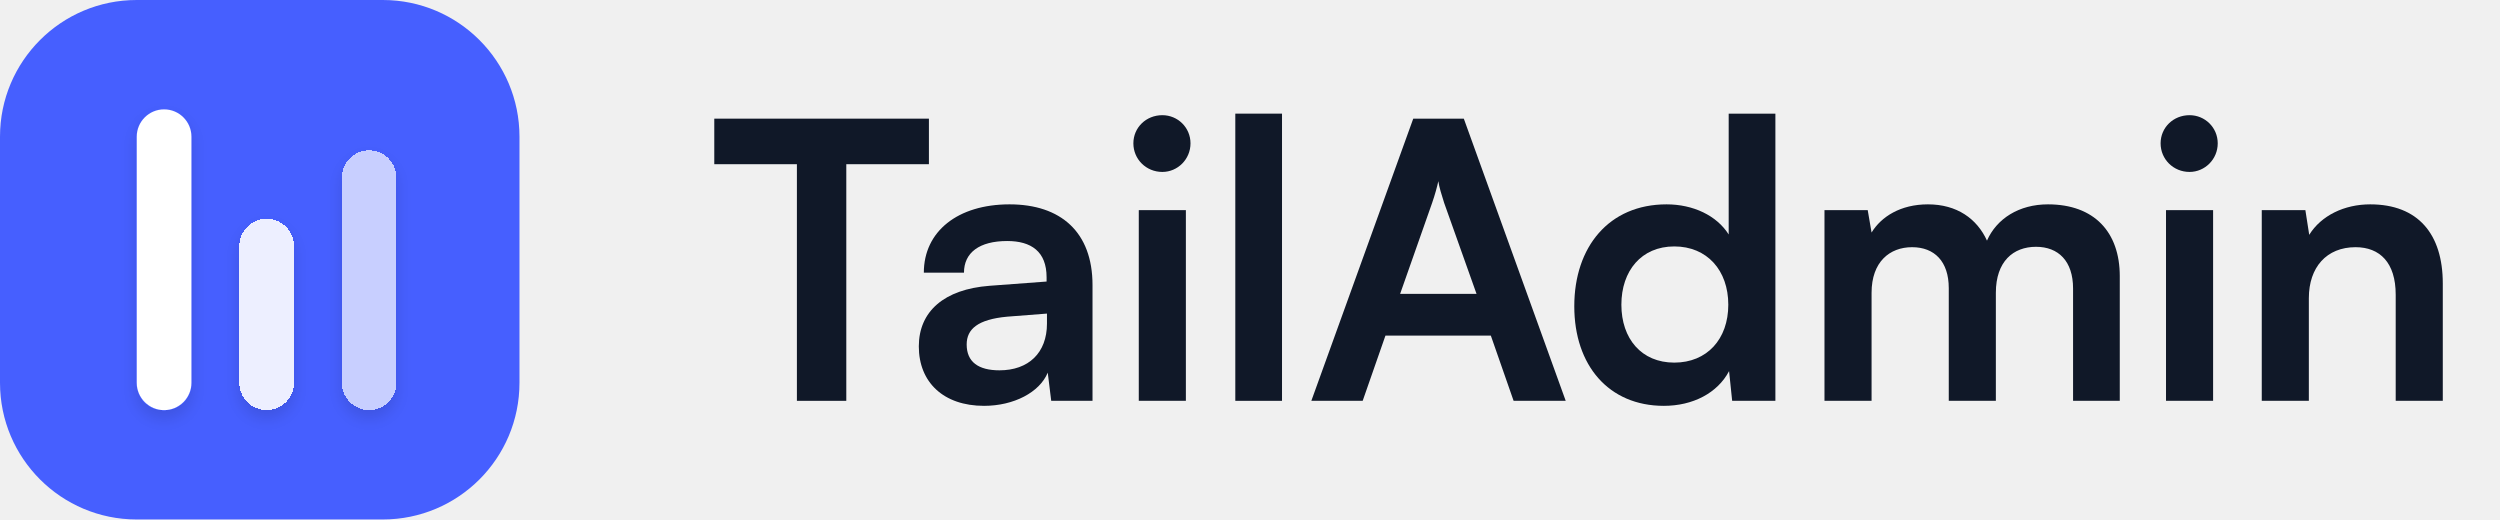
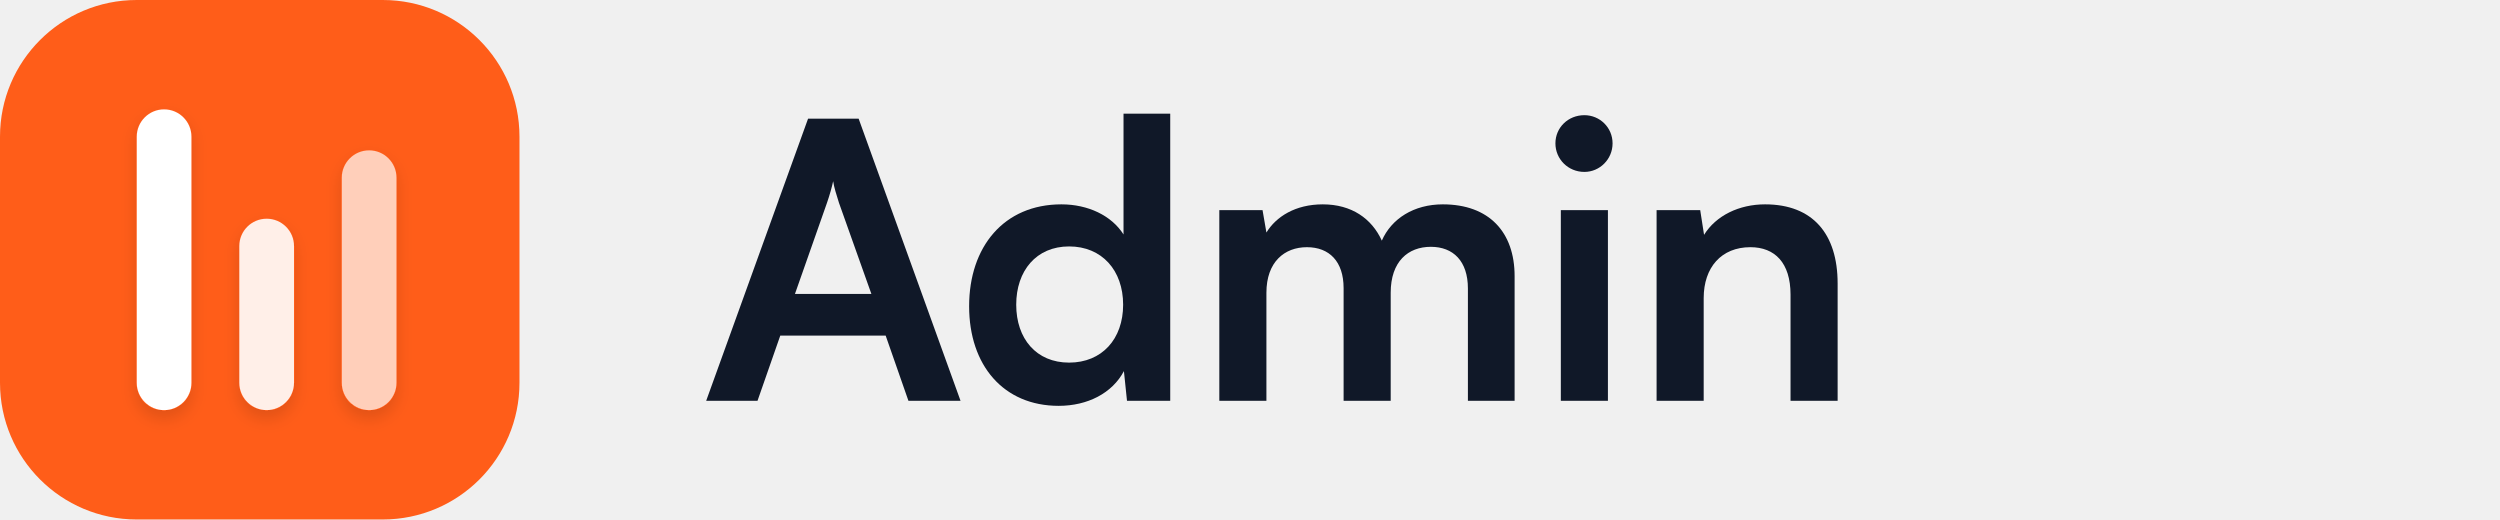
<svg xmlns="http://www.w3.org/2000/svg" width="154" height="32" viewBox="0 0 154 32" fill="none">
-   <path d="M0 8.421C0 3.77 3.77 0 8.421 0H23.579C28.23 0 32 3.77 32 8.421V23.579C32 28.23 28.23 32 23.579 32H8.421C3.77 32 0 28.23 0 23.579V8.421Z" fill="#465FFF" />
-   <g filter="url(#filter0_d_1624_24907)">
-     <path d="M8.424 8.422C8.424 7.491 9.178 6.737 10.108 6.737V6.737C11.038 6.737 11.792 7.491 11.792 8.422V23.579C11.792 24.51 11.038 25.264 10.108 25.264V25.264C9.178 25.264 8.424 24.51 8.424 23.579V8.422Z" fill="white" />
+   <g clip-path="url(#clip0_1493_897)">
+     <path d="M0 8.421C0 3.77 3.77 0 8.421 0H23.579C28.23 0 32 3.77 32 8.421V23.579C32 28.23 28.23 32 23.579 32H8.421C3.77 32 0 28.23 0 23.579V8.421Z" fill="#FF5D19" />
+     <g filter="url(#filter0_d_1493_897)">
+       <path d="M8.424 8.422C8.424 7.491 9.178 6.737 10.108 6.737C11.038 6.737 11.792 7.491 11.792 8.422V23.579C11.792 24.51 11.038 25.264 10.108 25.264C9.178 25.264 8.424 24.51 8.424 23.579V8.422Z" fill="white" />
+     </g>
+     <g filter="url(#filter1_d_1493_897)">
+       <path d="M14.742 15.157C14.742 14.227 15.496 13.473 16.426 13.473C17.357 13.473 18.111 14.227 18.111 15.157V23.578C18.111 24.508 17.357 25.262 16.426 25.262C15.496 25.262 14.742 24.508 14.742 23.578V15.157Z" fill="white" fill-opacity="0.9" />
+     </g>
+     <g filter="url(#filter2_d_1493_897)">
+       <path d="M21.055 10.946C21.055 10.016 21.809 9.262 22.739 9.262C23.669 9.262 24.423 10.016 24.423 10.946V23.578C24.423 24.508 23.669 25.262 22.739 25.262C21.809 25.262 21.055 24.508 21.055 23.578V10.946Z" fill="white" fill-opacity="0.7" />
+     </g>
+     <path d="M46.662 24.691L48.065 20.673H54.557L55.96 24.691H59.17L52.892 7.31H49.777L43.5 24.691H46.662ZM50.943 12.493C51.109 12.018 51.252 11.495 51.323 11.162C51.37 11.518 51.537 12.041 51.68 12.493L53.677 18.105H48.969L50.943 12.493Z" fill="#101828" />
+     <path d="M65.215 25C66.998 25 68.52 24.215 69.233 22.86L69.423 24.691H72.086V7H69.209V14.443C68.472 13.277 67.022 12.588 65.381 12.588C61.838 12.588 59.698 15.203 59.698 18.865C59.698 22.503 61.814 25 65.215 25ZM65.857 22.337C63.835 22.337 62.599 20.863 62.599 18.77C62.599 16.678 63.835 15.18 65.857 15.18C67.878 15.18 69.185 16.654 69.185 18.77C69.185 20.886 67.878 22.337 65.857 22.337Z" fill="#101828" />
+     <path d="M78.011 24.691V18.033C78.011 16.131 79.128 15.227 80.507 15.227C81.886 15.227 82.766 16.107 82.766 17.748V24.691H85.667V18.033C85.667 16.107 86.737 15.204 88.14 15.204C89.519 15.204 90.423 16.083 90.423 17.772V24.691H93.3V17.011C93.3 14.3 91.73 12.588 88.877 12.588C87.094 12.588 85.715 13.468 85.12 14.823C84.502 13.468 83.265 12.588 81.482 12.588C79.794 12.588 78.605 13.349 78.011 14.324L77.773 12.945H75.11V24.691H78.011Z" fill="#101828" />
+     <path d="M97.597 10.59C98.549 10.59 99.334 9.805 99.334 8.831C99.334 7.856 98.549 7.095 97.597 7.095C96.599 7.095 95.814 7.856 95.814 8.831C95.814 9.805 96.599 10.59 97.597 10.59ZM96.147 24.691H99.048V12.944H96.147V24.691Z" fill="#101828" />
+     <path d="M104.947 24.691V18.366C104.947 16.464 106.04 15.227 107.824 15.227C109.322 15.227 110.297 16.178 110.297 18.152V24.691H113.198V17.462C113.198 14.419 111.676 12.588 108.727 12.588C107.134 12.588 105.707 13.277 104.97 14.466L104.733 12.945H102.046V24.691H104.947Z" fill="#101828" />
  </g>
-   <g filter="url(#filter1_d_1624_24907)">
-     <path d="M14.742 15.157C14.742 14.227 15.496 13.473 16.426 13.473V13.473C17.357 13.473 18.111 14.227 18.111 15.157V23.578C18.111 24.508 17.357 25.262 16.426 25.262V25.262C15.496 25.262 14.742 24.508 14.742 23.578V15.157Z" fill="white" fill-opacity="0.9" shape-rendering="crispEdges" />
-   </g>
-   <g filter="url(#filter2_d_1624_24907)">
-     <path d="M21.055 10.946C21.055 10.016 21.809 9.262 22.739 9.262V9.262C23.669 9.262 24.423 10.016 24.423 10.946V23.578C24.423 24.508 23.669 25.262 22.739 25.262V25.262C21.809 25.262 21.055 24.508 21.055 23.578V10.946Z" fill="white" fill-opacity="0.7" shape-rendering="crispEdges" />
-   </g>
-   <path d="M44 10.115H49.089V24.691H52.132V10.115H57.221V7.309H44V10.115Z" fill="#101828" />
-   <path d="M60.617 25C62.448 25 64.042 24.168 64.541 22.955L64.755 24.691H67.299V17.558C67.299 14.3 65.349 12.588 62.187 12.588C59.001 12.588 56.908 14.252 56.908 16.797H59.381C59.381 15.56 60.332 14.847 62.044 14.847C63.519 14.847 64.47 15.489 64.47 17.082V17.343L60.95 17.605C58.168 17.819 56.599 19.174 56.599 21.338C56.599 23.549 58.121 25 60.617 25ZM61.569 22.812C60.261 22.812 59.547 22.289 59.547 21.219C59.547 20.268 60.237 19.674 62.044 19.507L64.493 19.317V19.935C64.493 21.742 63.352 22.812 61.569 22.812Z" fill="#101828" />
-   <path d="M71.6 10.591C72.551 10.591 73.335 9.806 73.335 8.831C73.335 7.856 72.551 7.095 71.6 7.095C70.601 7.095 69.816 7.856 69.816 8.831C69.816 9.806 70.601 10.591 71.6 10.591ZM70.149 24.691H73.05V12.944H70.149V24.691Z" fill="#101828" />
-   <path d="M78.972 24.691V7H76.095V24.691H78.972Z" fill="#101828" />
-   <path d="M83.941 24.691L85.344 20.672H91.835L93.238 24.691H96.448L90.171 7.309H87.056L80.778 24.691H83.941ZM88.221 12.493C88.387 12.017 88.53 11.494 88.601 11.161C88.649 11.518 88.815 12.041 88.958 12.493L90.955 18.104H86.247L88.221 12.493Z" fill="#101828" />
-   <path d="M102.493 25C104.276 25 105.798 24.215 106.511 22.86L106.701 24.691H109.364V7H106.487V14.443C105.75 13.277 104.3 12.588 102.659 12.588C99.116 12.588 96.976 15.203 96.976 18.865C96.976 22.503 99.092 25 102.493 25ZM103.135 22.337C101.113 22.337 99.877 20.863 99.877 18.77C99.877 16.678 101.113 15.18 103.135 15.18C105.156 15.18 106.463 16.654 106.463 18.77C106.463 20.886 105.156 22.337 103.135 22.337Z" fill="#101828" />
-   <path d="M115.289 24.691V18.033C115.289 16.131 116.406 15.227 117.785 15.227C119.164 15.227 120.044 16.107 120.044 17.748V24.691H122.945V18.033C122.945 16.107 124.015 15.203 125.418 15.203C126.797 15.203 127.701 16.083 127.701 17.771V24.691H130.578V17.011C130.578 14.3 129.008 12.588 126.155 12.588C124.372 12.588 122.993 13.468 122.398 14.823C121.78 13.468 120.543 12.588 118.76 12.588C117.072 12.588 115.883 13.349 115.289 14.324L115.051 12.944H112.388V24.691H115.289Z" fill="#101828" />
-   <path d="M134.876 10.591C135.827 10.591 136.612 9.806 136.612 8.831C136.612 7.856 135.827 7.095 134.876 7.095C133.877 7.095 133.093 7.856 133.093 8.831C133.093 9.806 133.877 10.591 134.876 10.591ZM133.426 24.691H136.327V12.944H133.426V24.691Z" fill="#101828" />
-   <path d="M142.225 24.691V18.366C142.225 16.464 143.318 15.227 145.102 15.227C146.6 15.227 147.575 16.178 147.575 18.152V24.691H150.476V17.462C150.476 14.419 148.954 12.588 146.005 12.588C144.412 12.588 142.985 13.277 142.248 14.466L142.011 12.944H139.324V24.691H142.225Z" fill="#101828" />
  <defs>
-     <filter id="filter0_d_1624_24907" x="7.424" y="6.237" width="5.368" height="20.526" filterUnits="userSpaceOnUse" color-interpolation-filters="sRGB">
+     <filter id="filter0_d_1493_897" x="7.424" y="6.237" width="5.368" height="20.526" filterUnits="userSpaceOnUse" color-interpolation-filters="sRGB">
      <feFlood flood-opacity="0" result="BackgroundImageFix" />
      <feColorMatrix in="SourceAlpha" type="matrix" values="0 0 0 0 0 0 0 0 0 0 0 0 0 0 0 0 0 0 127 0" result="hardAlpha" />
      <feOffset dy="0.5" />
      <feGaussianBlur stdDeviation="0.5" />
      <feComposite in2="hardAlpha" operator="out" />
      <feColorMatrix type="matrix" values="0 0 0 0 0 0 0 0 0 0 0 0 0 0 0 0 0 0 0.12 0" />
-       <feBlend mode="normal" in2="BackgroundImageFix" result="effect1_dropShadow_1624_24907" />
-       <feBlend mode="normal" in="SourceGraphic" in2="effect1_dropShadow_1624_24907" result="shape" />
+       <feBlend mode="normal" in2="BackgroundImageFix" result="effect1_dropShadow_1493_897" />
+       <feBlend mode="normal" in="SourceGraphic" in2="effect1_dropShadow_1493_897" result="shape" />
    </filter>
-     <filter id="filter1_d_1624_24907" x="13.742" y="12.973" width="5.368" height="13.79" filterUnits="userSpaceOnUse" color-interpolation-filters="sRGB">
+     <filter id="filter1_d_1493_897" x="13.742" y="12.973" width="5.368" height="13.789" filterUnits="userSpaceOnUse" color-interpolation-filters="sRGB">
      <feFlood flood-opacity="0" result="BackgroundImageFix" />
      <feColorMatrix in="SourceAlpha" type="matrix" values="0 0 0 0 0 0 0 0 0 0 0 0 0 0 0 0 0 0 127 0" result="hardAlpha" />
      <feOffset dy="0.5" />
      <feGaussianBlur stdDeviation="0.5" />
      <feComposite in2="hardAlpha" operator="out" />
      <feColorMatrix type="matrix" values="0 0 0 0 0 0 0 0 0 0 0 0 0 0 0 0 0 0 0.12 0" />
-       <feBlend mode="normal" in2="BackgroundImageFix" result="effect1_dropShadow_1624_24907" />
-       <feBlend mode="normal" in="SourceGraphic" in2="effect1_dropShadow_1624_24907" result="shape" />
+       <feBlend mode="normal" in2="BackgroundImageFix" result="effect1_dropShadow_1493_897" />
+       <feBlend mode="normal" in="SourceGraphic" in2="effect1_dropShadow_1493_897" result="shape" />
    </filter>
-     <filter id="filter2_d_1624_24907" x="20.055" y="8.762" width="5.368" height="18" filterUnits="userSpaceOnUse" color-interpolation-filters="sRGB">
+     <filter id="filter2_d_1493_897" x="20.055" y="8.762" width="5.368" height="18" filterUnits="userSpaceOnUse" color-interpolation-filters="sRGB">
      <feFlood flood-opacity="0" result="BackgroundImageFix" />
      <feColorMatrix in="SourceAlpha" type="matrix" values="0 0 0 0 0 0 0 0 0 0 0 0 0 0 0 0 0 0 127 0" result="hardAlpha" />
      <feOffset dy="0.5" />
      <feGaussianBlur stdDeviation="0.5" />
      <feComposite in2="hardAlpha" operator="out" />
      <feColorMatrix type="matrix" values="0 0 0 0 0 0 0 0 0 0 0 0 0 0 0 0 0 0 0.12 0" />
-       <feBlend mode="normal" in2="BackgroundImageFix" result="effect1_dropShadow_1624_24907" />
-       <feBlend mode="normal" in="SourceGraphic" in2="effect1_dropShadow_1624_24907" result="shape" />
+       <feBlend mode="normal" in2="BackgroundImageFix" result="effect1_dropShadow_1493_897" />
+       <feBlend mode="normal" in="SourceGraphic" in2="effect1_dropShadow_1493_897" result="shape" />
    </filter>
+     <clipPath id="clip0_1493_897">
+       <rect width="154" height="32" fill="white" />
+     </clipPath>
  </defs>
</svg>
